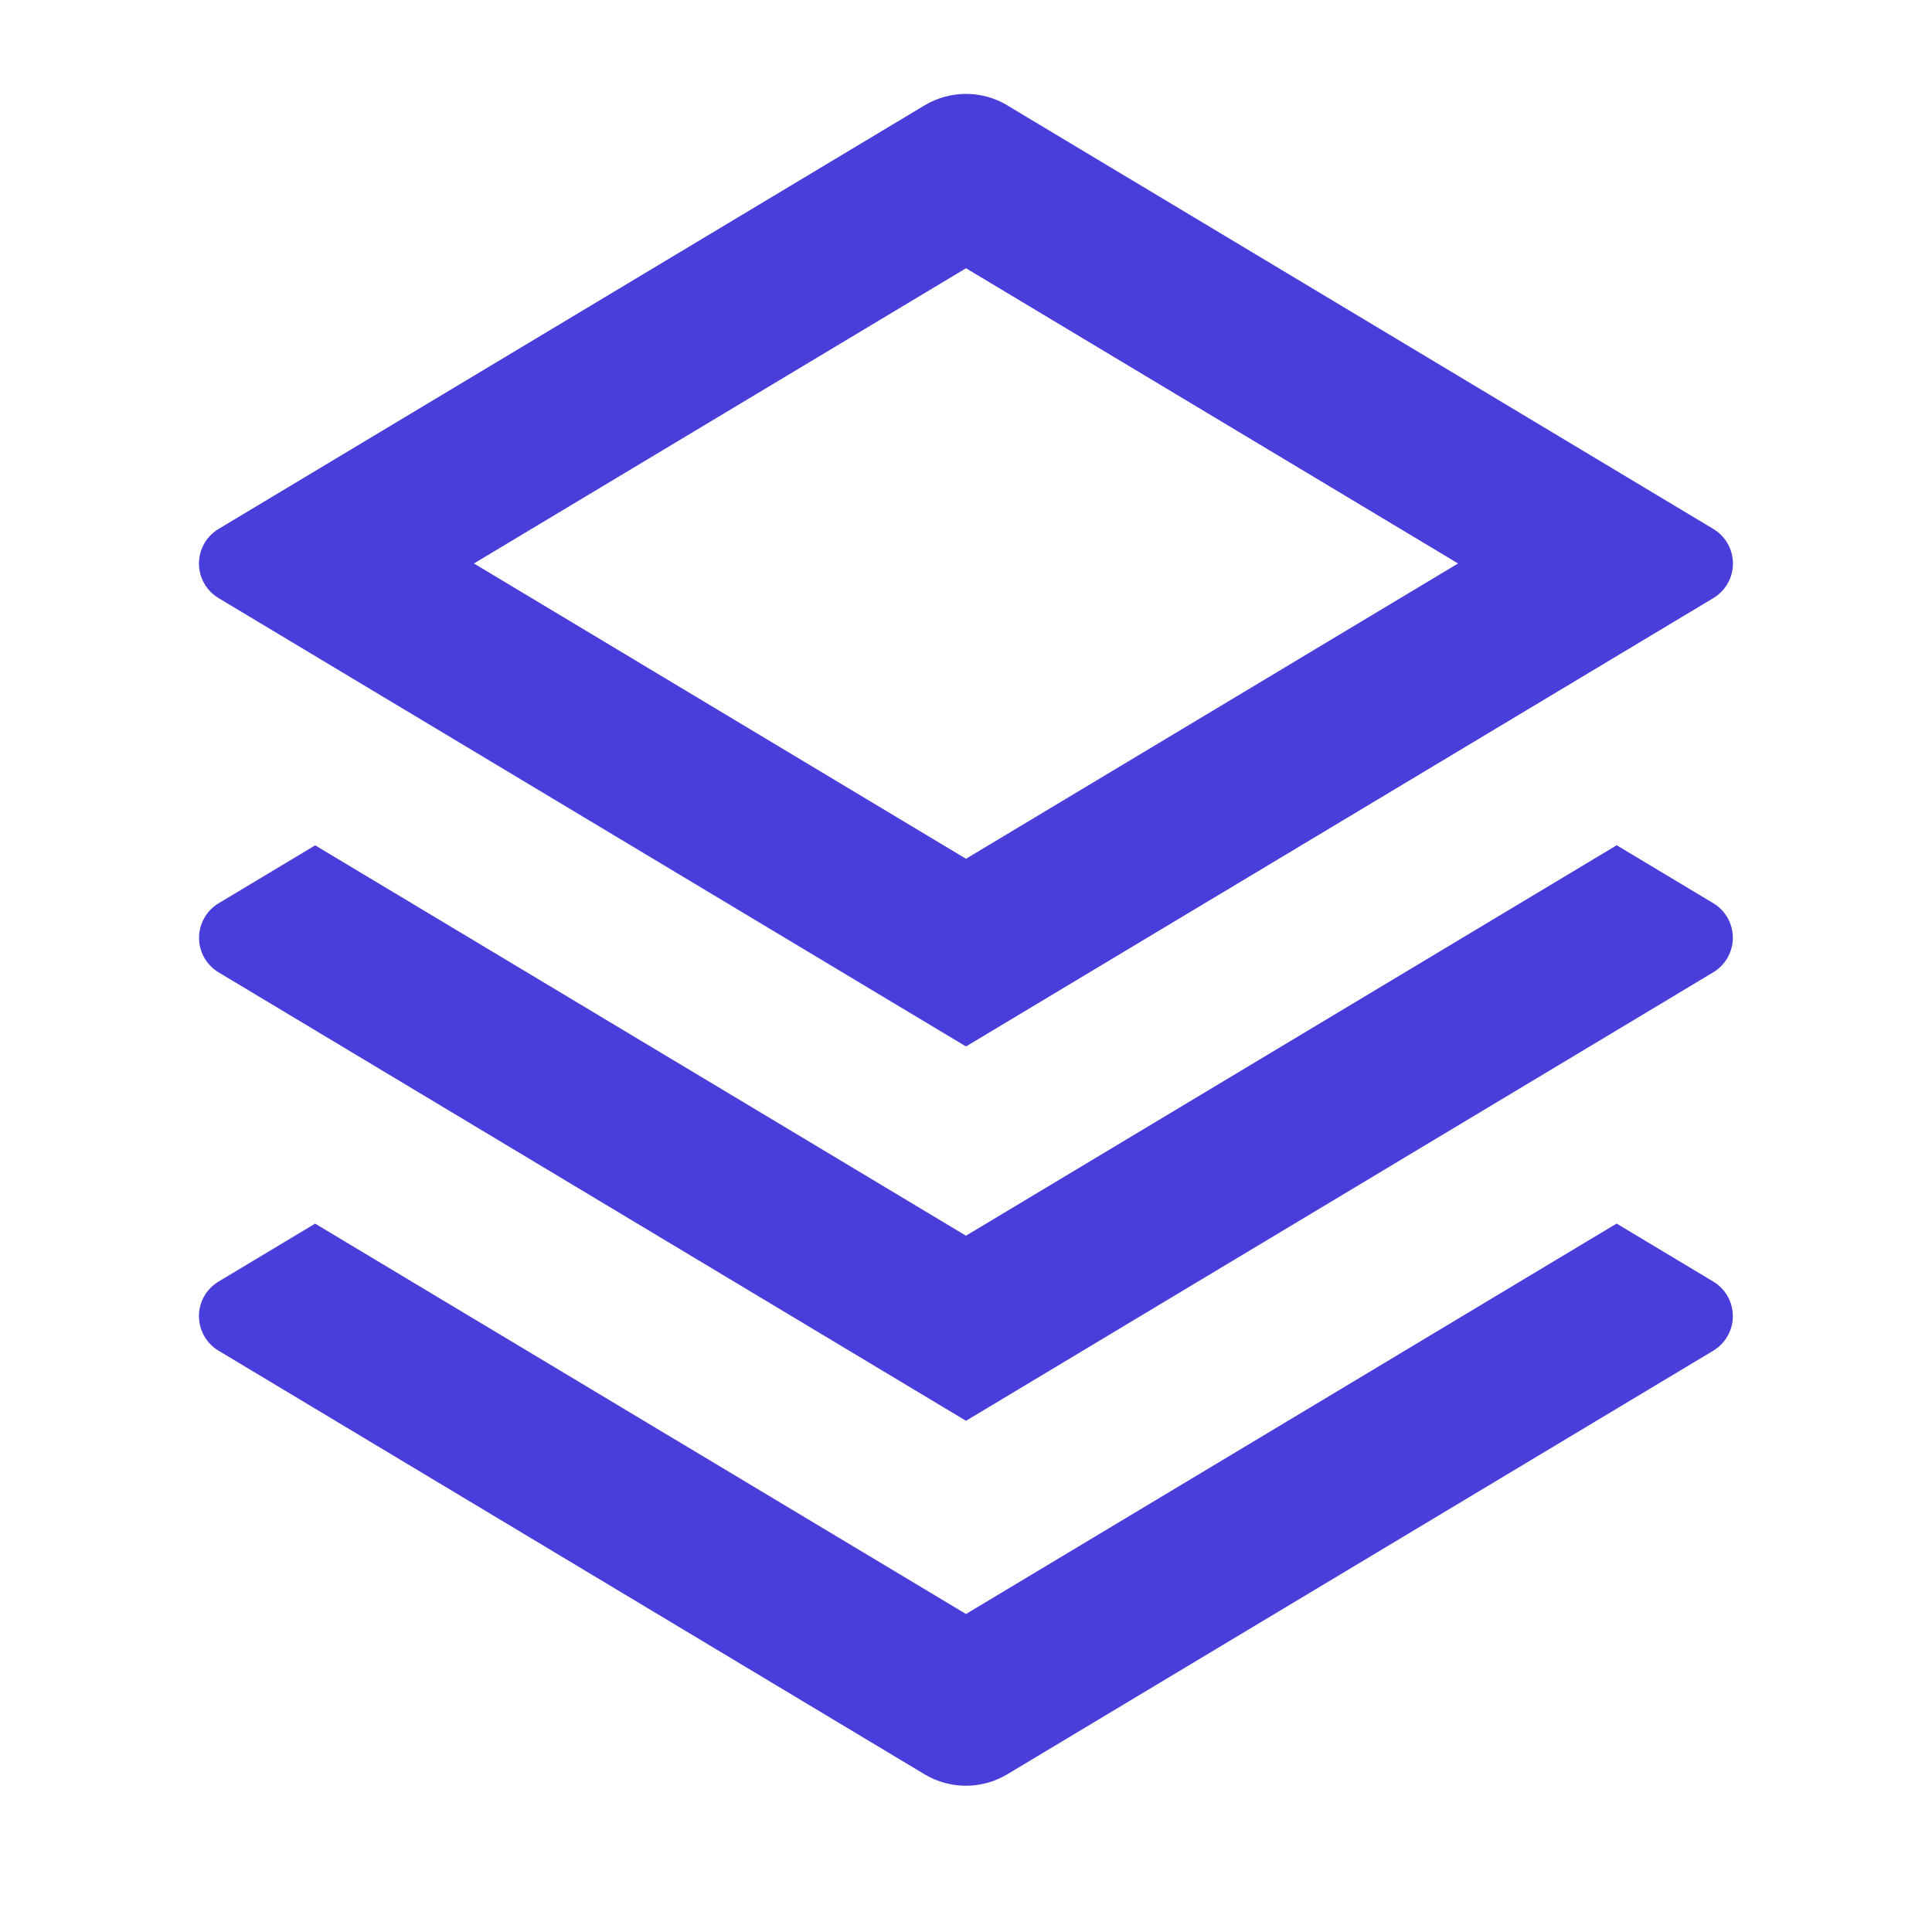
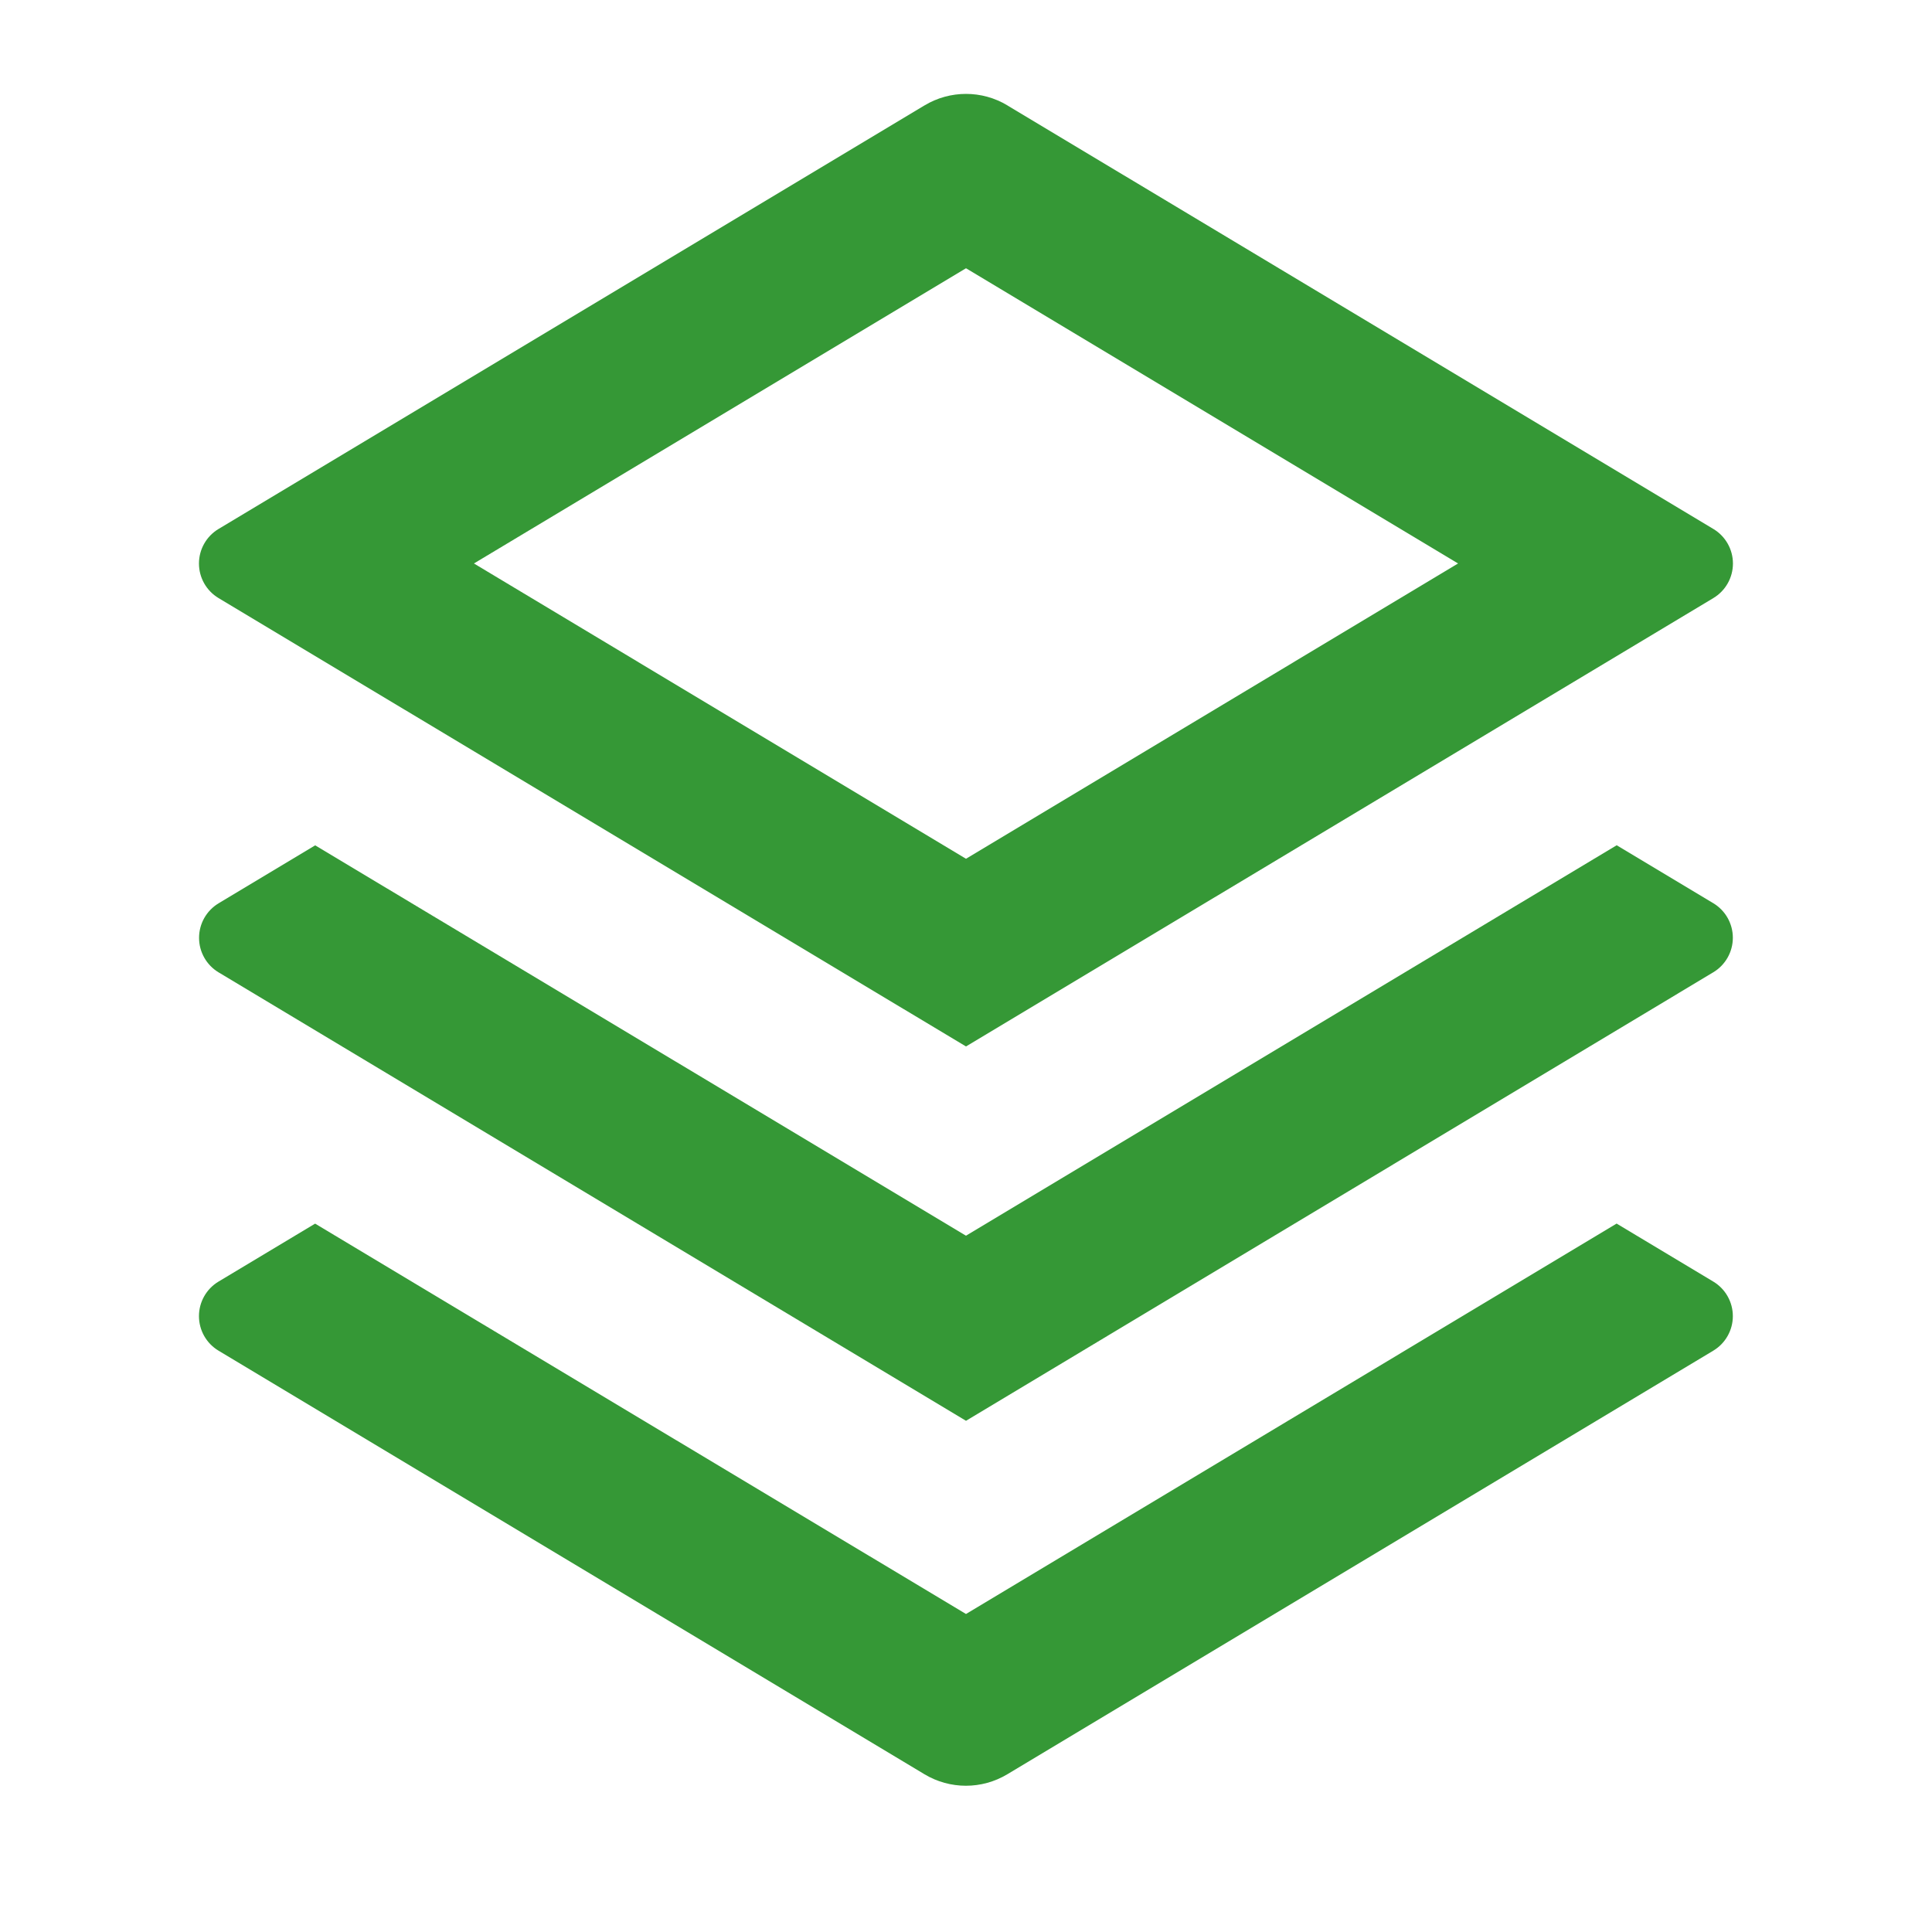
<svg xmlns="http://www.w3.org/2000/svg" width="20" height="20" viewBox="0 0 20 20">
  <defs>
    <clipPath id="clip-path">
      <rect id="矩形_7761" data-name="矩形 7761" width="20" height="20" transform="translate(360 738)" fill="#359836" stroke="#707070" stroke-width="1" />
    </clipPath>
  </defs>
  <g id="money" transform="translate(-360 -738)" clip-path="url(#clip-path)">
    <g id="stack-line" transform="translate(360 738)">
      <path id="路径_2478" data-name="路径 2478" d="M0,0H20V20H0Z" fill="none" />
-       <path id="路径_2479" data-name="路径 2479" d="M16.736,12.667l1,.6a.417.417,0,0,1,0,.715l-7.308,4.385a.833.833,0,0,1-.858,0L2.262,13.982a.417.417,0,0,1,0-.715l1-.6L10,16.708l6.736-4.042Zm0-3.917,1,.6a.417.417,0,0,1,0,.715L10,14.708,2.263,10.066a.417.417,0,0,1,0-.715l1-.6L10,12.792ZM10.428,1.091l7.309,4.385a.417.417,0,0,1,0,.715L10,10.833,2.262,6.191a.417.417,0,0,1,0-.715L9.571,1.091a.833.833,0,0,1,.858,0ZM10,2.777,4.906,5.833,10,8.89l5.094-3.057Z" fill="#493eda" />
+       <path id="路径_2479" data-name="路径 2479" d="M16.736,12.667l1,.6a.417.417,0,0,1,0,.715l-7.308,4.385a.833.833,0,0,1-.858,0L2.262,13.982a.417.417,0,0,1,0-.715l1-.6L10,16.708l6.736-4.042Zm0-3.917,1,.6a.417.417,0,0,1,0,.715L10,14.708,2.263,10.066a.417.417,0,0,1,0-.715l1-.6L10,12.792ZM10.428,1.091l7.309,4.385a.417.417,0,0,1,0,.715L10,10.833,2.262,6.191a.417.417,0,0,1,0-.715L9.571,1.091a.833.833,0,0,1,.858,0ZM10,2.777,4.906,5.833,10,8.89l5.094-3.057Z" fill="#359836" />
    </g>
  </g>
</svg>
